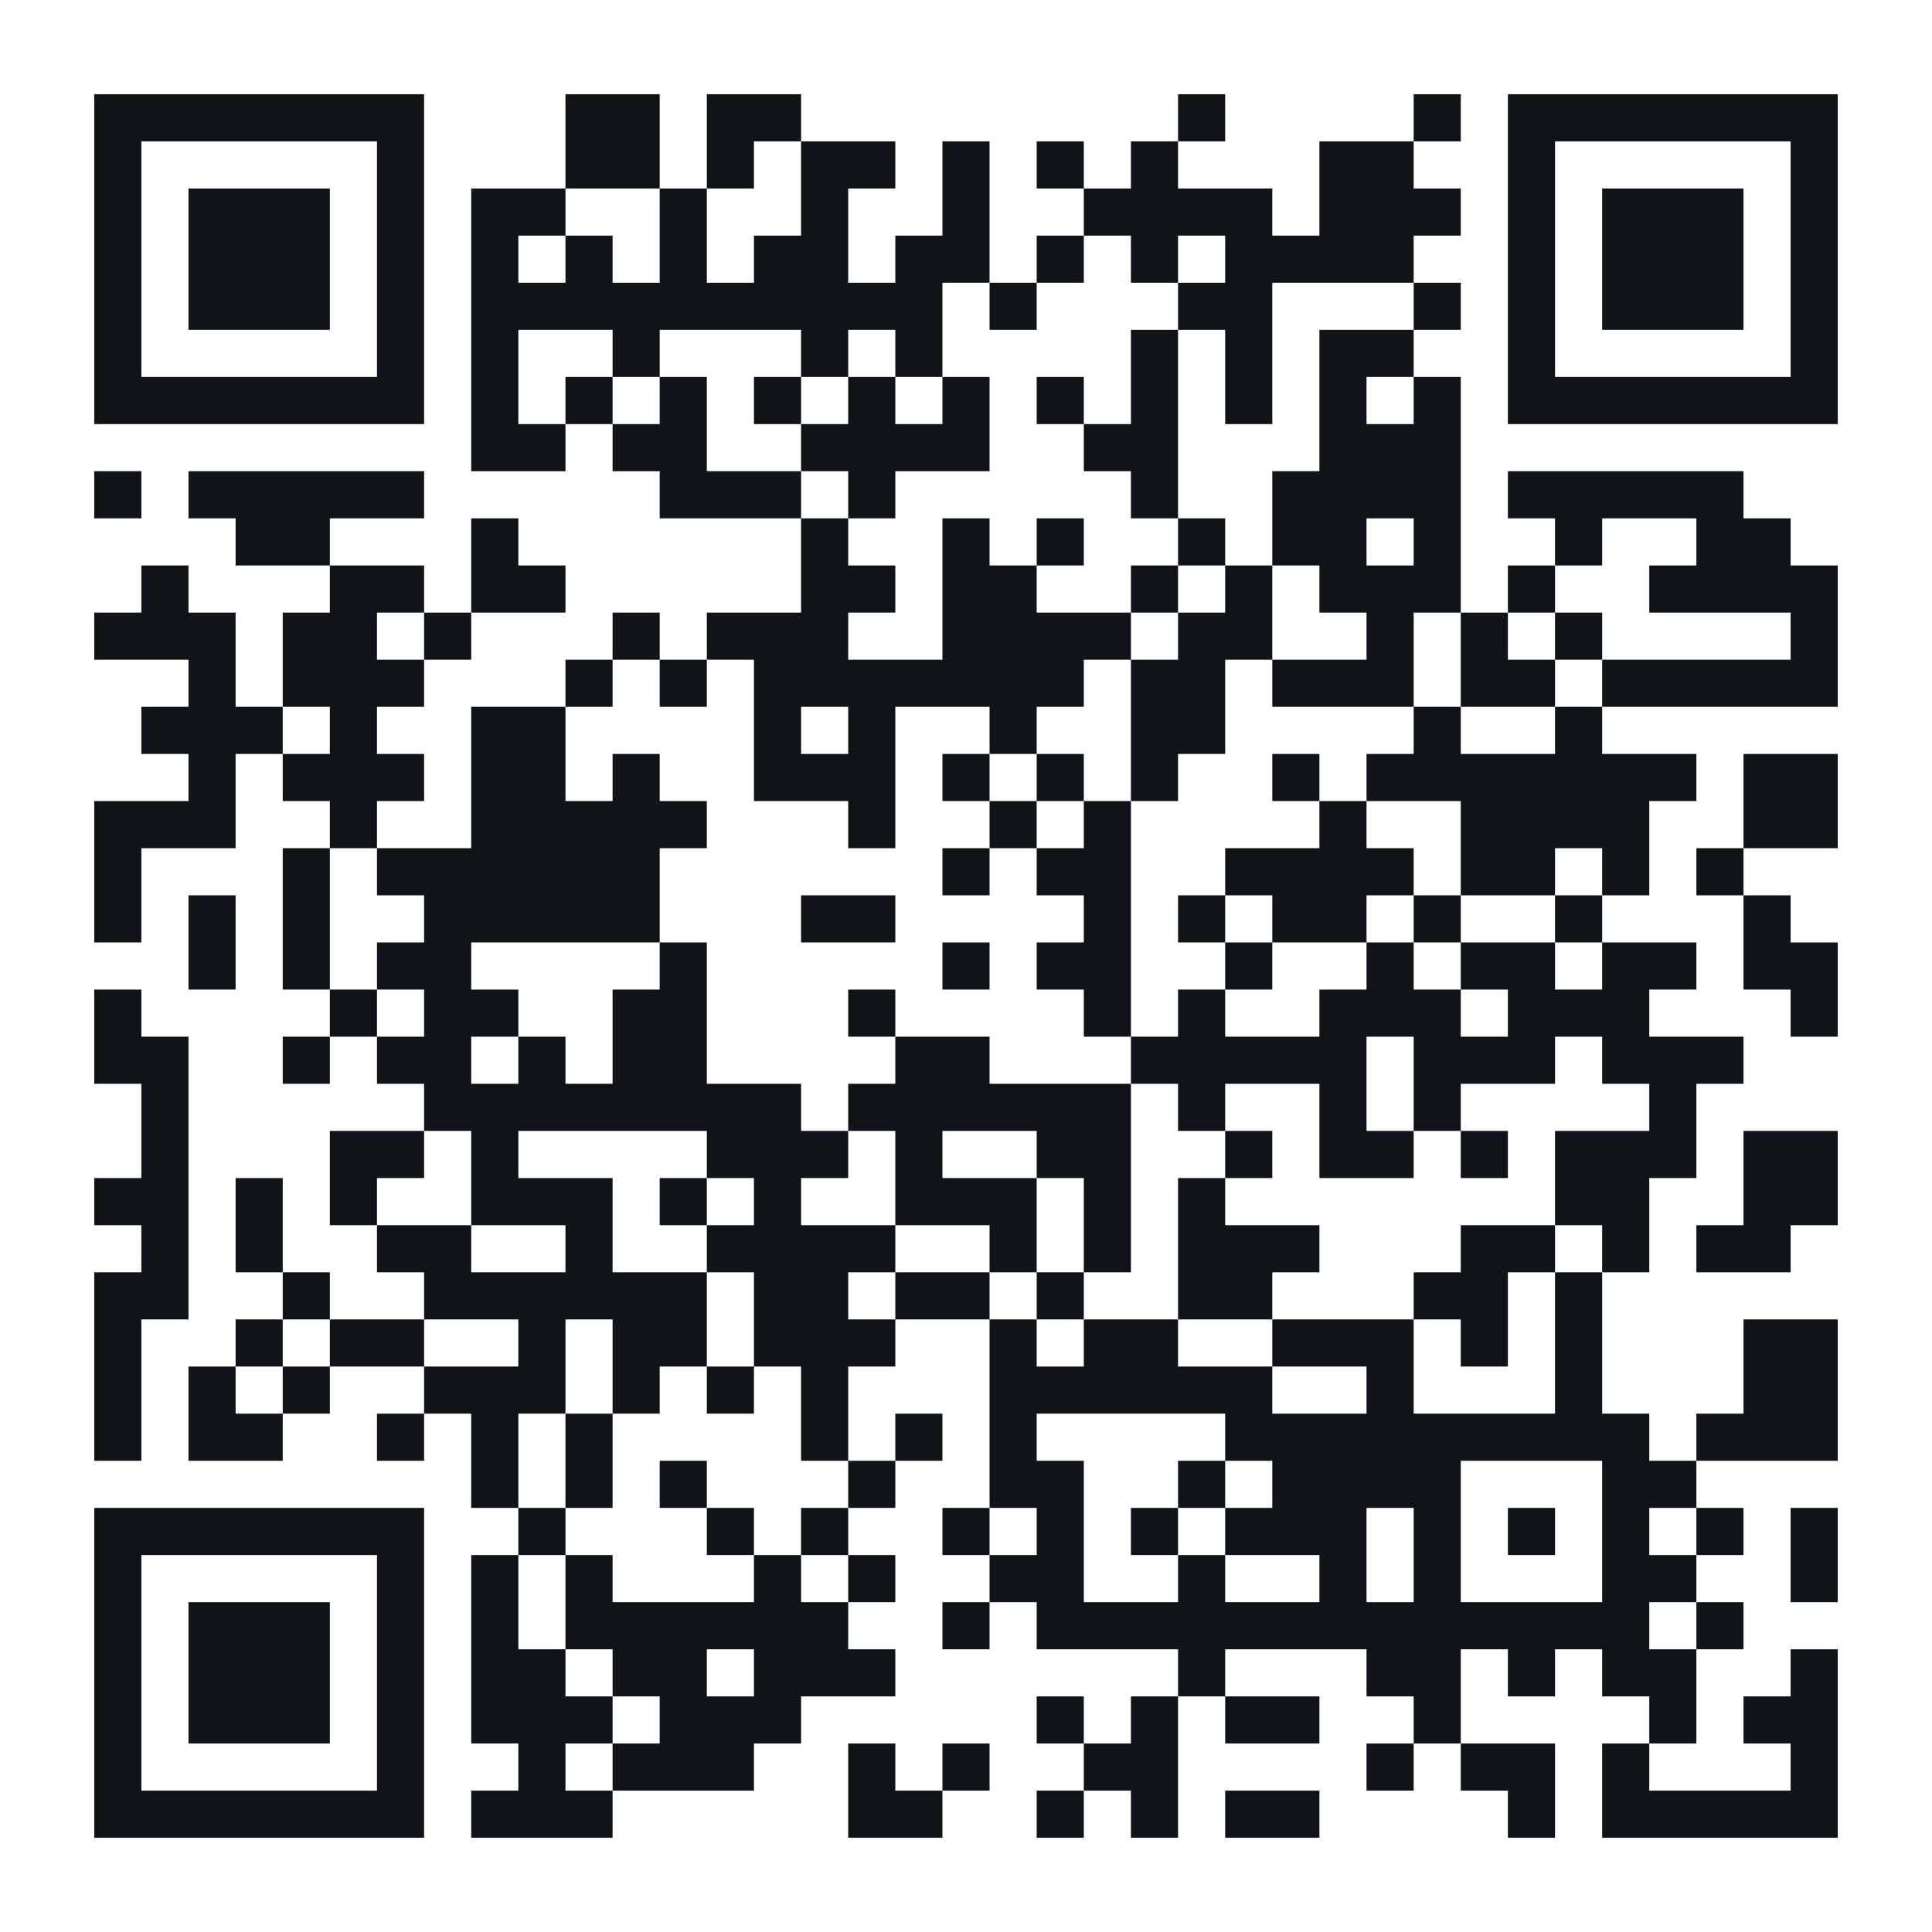
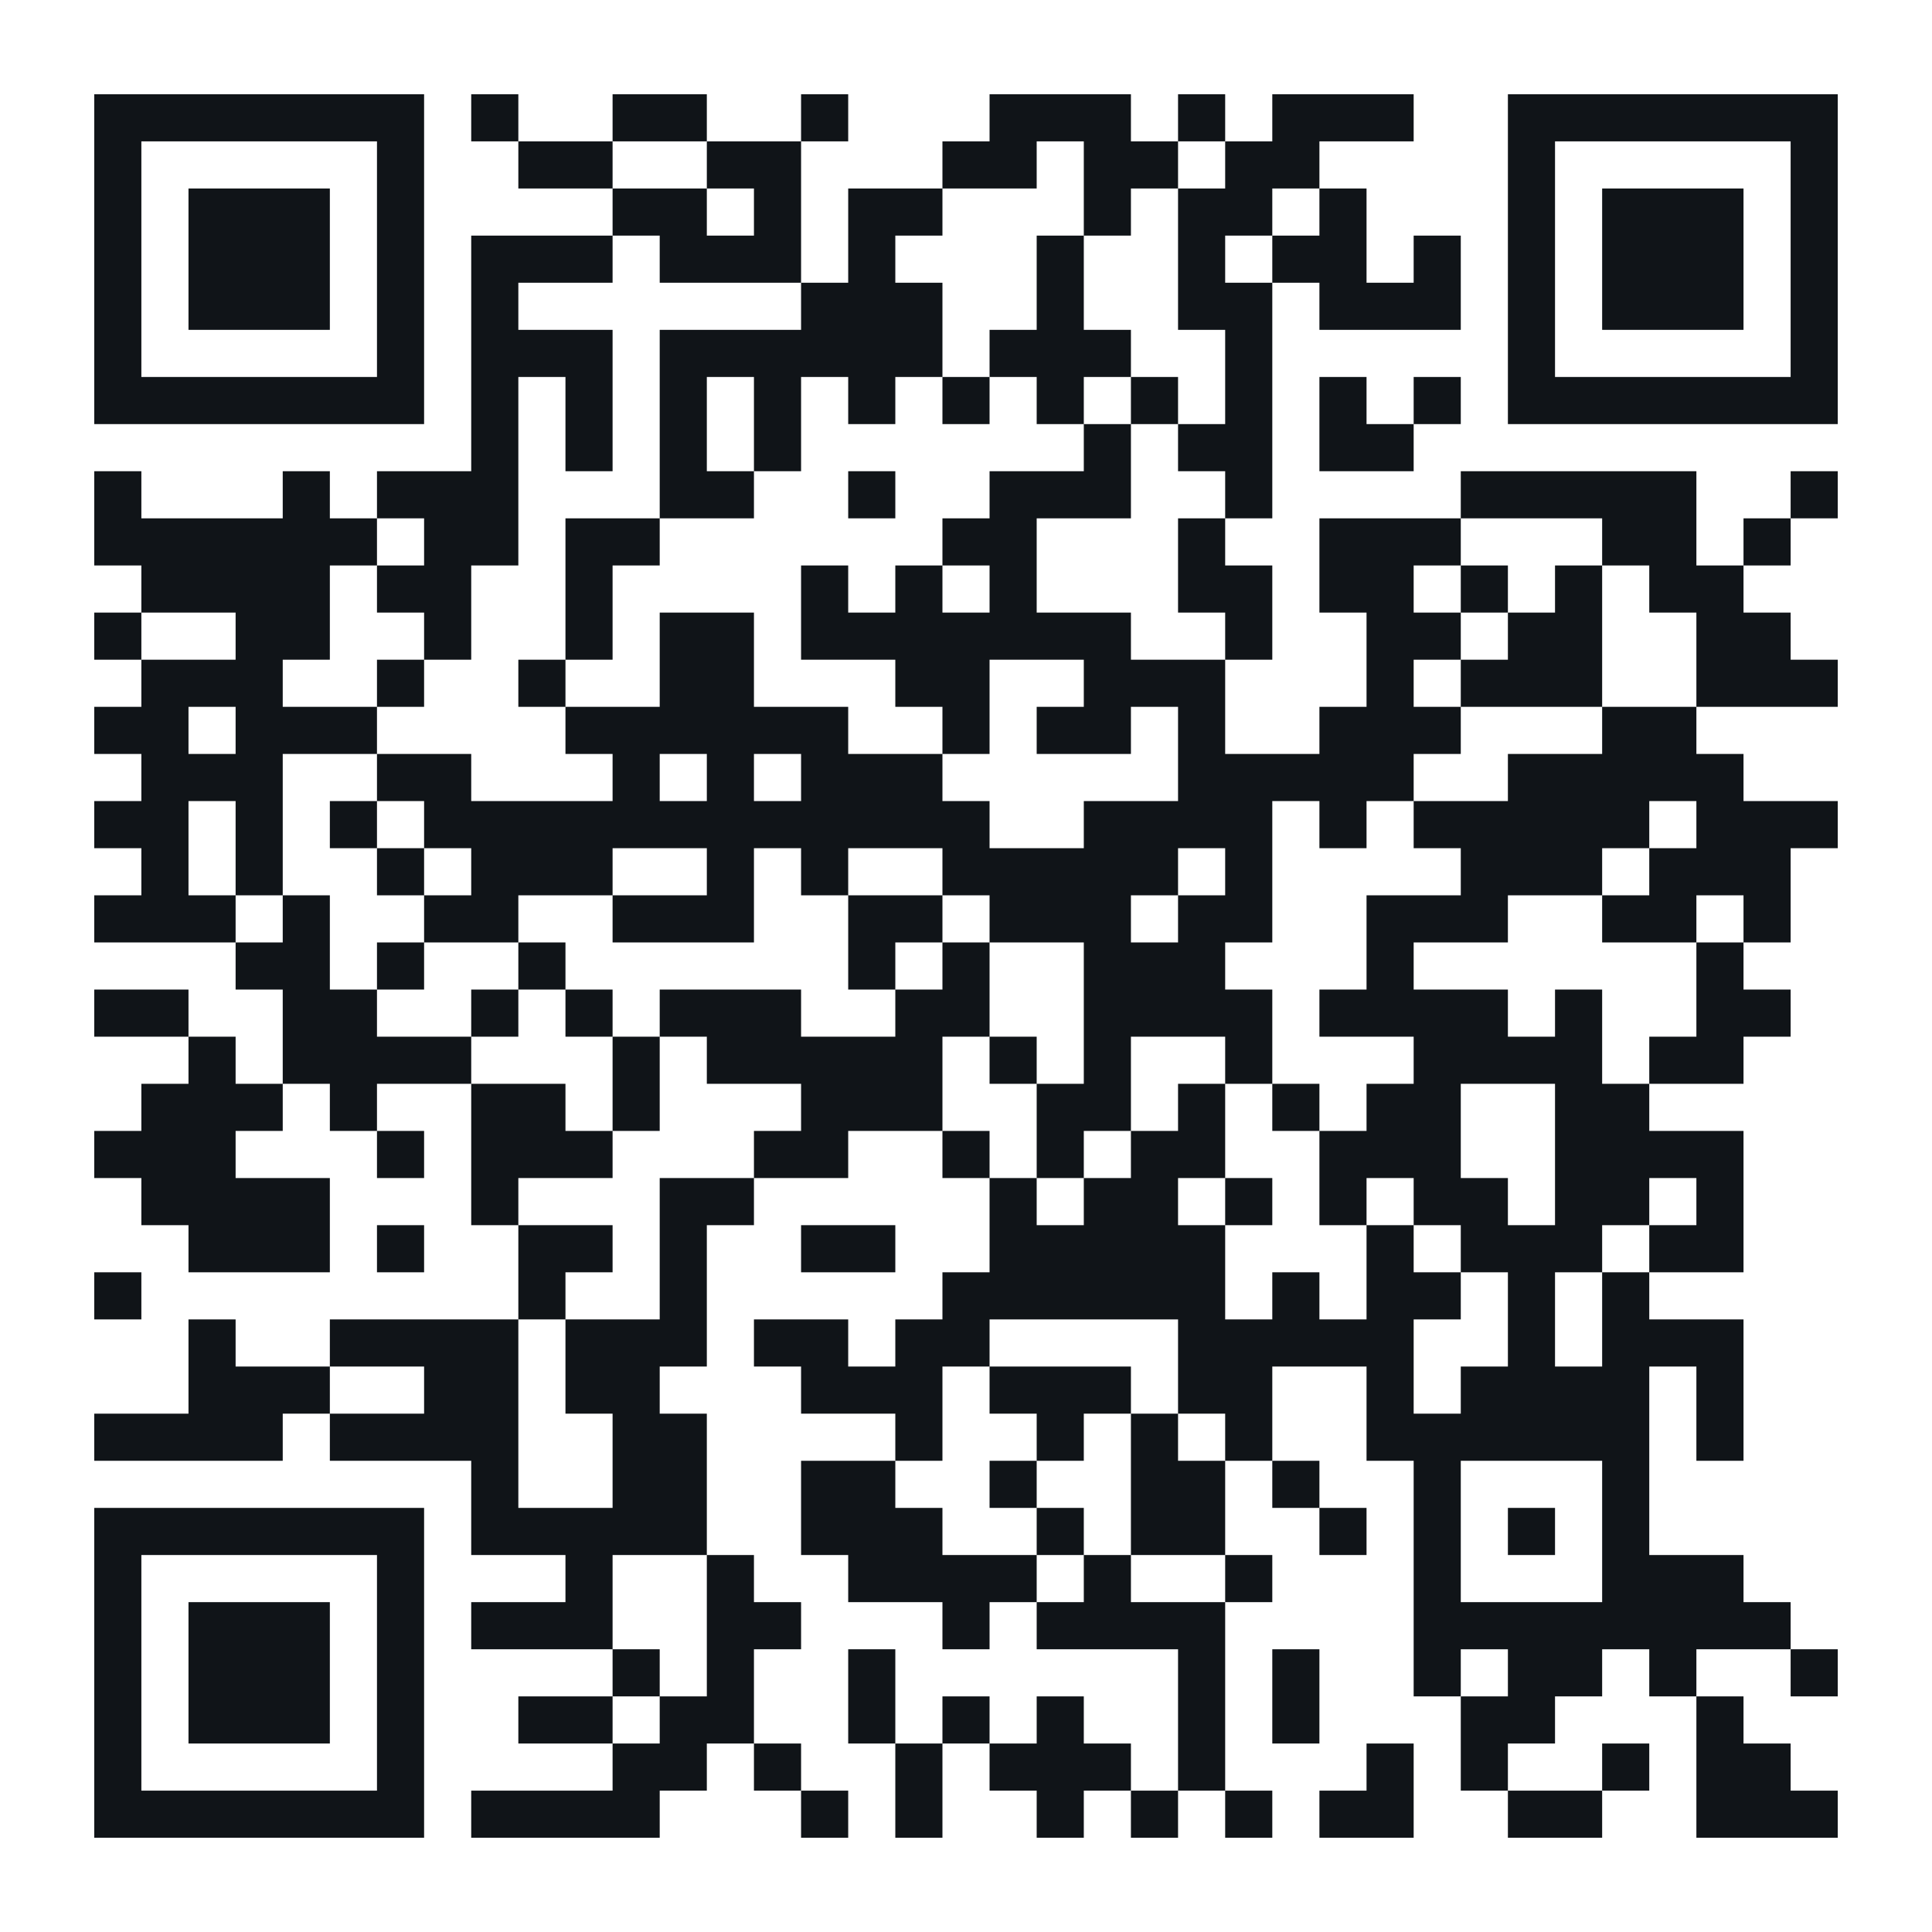
<svg xmlns="http://www.w3.org/2000/svg" width="246" height="246" class="segno">
  <g transform="scale(6)">
    <path fill="#fff" d="M0 0h41v41h-41z" />
-     <path class="qrline" stroke="#101418" d="M2 2.5h7m3 0h2m1 0h2m8 0h1m4 0h1m1 0h7m-37 1h1m5 0h1m3 0h2m1 0h1m1 0h2m1 0h1m1 0h1m1 0h1m3 0h2m2 0h1m5 0h1m-37 1h1m1 0h3m1 0h1m1 0h2m2 0h1m2 0h1m2 0h1m2 0h4m1 0h3m1 0h1m1 0h3m1 0h1m-37 1h1m1 0h3m1 0h1m1 0h1m1 0h1m1 0h1m1 0h2m1 0h2m1 0h1m1 0h1m1 0h4m2 0h1m1 0h3m1 0h1m-37 1h1m1 0h3m1 0h1m1 0h10m1 0h1m3 0h2m3 0h1m1 0h1m1 0h3m1 0h1m-37 1h1m5 0h1m1 0h1m2 0h1m3 0h1m1 0h1m4 0h1m1 0h1m1 0h2m2 0h1m5 0h1m-37 1h7m1 0h1m1 0h1m1 0h1m1 0h1m1 0h1m1 0h1m1 0h1m1 0h1m1 0h1m1 0h1m1 0h1m1 0h7m-29 1h2m1 0h2m2 0h4m2 0h2m3 0h3m-29 1h1m1 0h5m5 0h3m1 0h1m5 0h1m2 0h4m1 0h5m-32 1h2m3 0h1m6 0h1m2 0h1m1 0h1m2 0h1m1 0h2m1 0h1m2 0h1m2 0h2m-35 1h1m3 0h2m1 0h2m5 0h2m1 0h2m2 0h1m1 0h1m1 0h3m1 0h1m2 0h4m-37 1h3m1 0h2m1 0h1m3 0h1m1 0h3m2 0h4m1 0h2m2 0h1m1 0h1m1 0h1m4 0h1m-35 1h1m1 0h3m3 0h1m1 0h1m1 0h7m1 0h2m1 0h3m1 0h2m1 0h5m-36 1h3m1 0h1m2 0h2m4 0h1m1 0h1m2 0h1m2 0h2m4 0h1m2 0h1m-30 1h1m1 0h3m1 0h2m1 0h1m2 0h3m1 0h1m1 0h1m1 0h1m2 0h1m1 0h7m1 0h2m-37 1h3m2 0h1m2 0h5m3 0h1m2 0h1m1 0h1m4 0h1m2 0h4m2 0h2m-37 1h1m3 0h1m1 0h6m6 0h1m1 0h2m2 0h4m1 0h2m1 0h1m1 0h1m-35 1h1m1 0h1m1 0h1m2 0h5m3 0h2m4 0h1m1 0h1m1 0h2m1 0h1m2 0h1m3 0h1m-34 1h1m1 0h1m1 0h2m4 0h1m5 0h1m1 0h2m2 0h1m2 0h1m1 0h2m1 0h2m1 0h2m-37 1h1m4 0h1m1 0h2m2 0h2m3 0h1m4 0h1m1 0h1m2 0h3m1 0h3m3 0h1m-37 1h2m2 0h1m1 0h2m1 0h1m1 0h2m4 0h2m3 0h5m1 0h3m1 0h3m-34 1h1m5 0h8m1 0h6m1 0h1m2 0h1m1 0h1m4 0h1m-33 1h1m3 0h2m1 0h1m4 0h3m1 0h1m2 0h2m2 0h1m1 0h2m1 0h1m1 0h3m1 0h2m-37 1h2m1 0h1m1 0h1m2 0h3m1 0h1m1 0h1m2 0h3m1 0h1m1 0h1m7 0h2m2 0h2m-36 1h1m1 0h1m2 0h2m2 0h1m2 0h4m2 0h1m1 0h1m1 0h3m3 0h2m1 0h1m1 0h2m-36 1h2m2 0h1m2 0h6m1 0h2m1 0h2m1 0h1m2 0h2m3 0h2m1 0h1m-32 1h1m2 0h1m1 0h2m2 0h1m1 0h2m1 0h3m2 0h1m1 0h2m2 0h3m1 0h1m1 0h1m3 0h2m-37 1h1m1 0h1m1 0h1m2 0h3m1 0h1m1 0h1m1 0h1m3 0h6m2 0h1m3 0h1m3 0h2m-37 1h1m1 0h2m2 0h1m1 0h1m1 0h1m4 0h1m1 0h1m1 0h1m4 0h9m1 0h3m-29 1h1m1 0h1m1 0h1m3 0h1m2 0h2m2 0h1m1 0h4m3 0h2m-34 1h7m2 0h1m3 0h1m1 0h1m2 0h1m1 0h1m1 0h1m1 0h3m1 0h1m1 0h1m1 0h1m1 0h1m1 0h1m-37 1h1m5 0h1m1 0h1m1 0h1m3 0h1m1 0h1m2 0h2m2 0h1m2 0h1m1 0h1m3 0h2m2 0h1m-37 1h1m1 0h3m1 0h1m1 0h1m1 0h6m2 0h1m1 0h13m1 0h1m-35 1h1m1 0h3m1 0h1m1 0h2m1 0h2m1 0h3m6 0h1m3 0h2m1 0h1m1 0h2m2 0h1m-37 1h1m1 0h3m1 0h1m1 0h3m1 0h3m5 0h1m1 0h1m1 0h2m2 0h1m4 0h1m1 0h2m-37 1h1m5 0h1m2 0h1m1 0h3m2 0h1m1 0h1m2 0h2m4 0h1m1 0h2m1 0h1m3 0h1m-37 1h7m1 0h3m5 0h2m2 0h1m1 0h1m1 0h2m4 0h1m1 0h5" />
+     <path class="qrline" stroke="#101418" d="M2 2.5h7m1 0h1m2 0h2m2 0h1m3 0h3m1 0h1m1 0h3m2 0h7m-37 1h1m5 0h1m2 0h2m2 0h2m3 0h2m1 0h2m1 0h2m4 0h1m5 0h1m-37 1h1m1 0h3m1 0h1m4 0h2m1 0h1m1 0h2m3 0h1m1 0h2m1 0h1m3 0h1m1 0h3m1 0h1m-37 1h1m1 0h3m1 0h1m1 0h3m1 0h3m1 0h1m3 0h1m2 0h1m1 0h2m1 0h1m1 0h1m1 0h3m1 0h1m-37 1h1m1 0h3m1 0h1m1 0h1m6 0h3m2 0h1m2 0h2m1 0h3m1 0h1m1 0h3m1 0h1m-37 1h1m5 0h1m1 0h3m1 0h6m1 0h3m2 0h1m5 0h1m5 0h1m-37 1h7m1 0h1m1 0h1m1 0h1m1 0h1m1 0h1m1 0h1m1 0h1m1 0h1m1 0h1m1 0h1m1 0h1m1 0h7m-29 1h1m1 0h1m1 0h1m1 0h1m6 0h1m1 0h2m1 0h2m-28 1h1m3 0h1m1 0h3m3 0h2m2 0h1m2 0h3m2 0h1m4 0h5m2 0h1m-37 1h6m1 0h2m1 0h2m6 0h2m3 0h1m2 0h3m3 0h2m1 0h1m-35 1h4m1 0h2m2 0h1m4 0h1m1 0h1m1 0h1m3 0h2m1 0h2m1 0h1m1 0h1m1 0h2m-35 1h1m2 0h2m2 0h1m2 0h1m1 0h2m1 0h7m2 0h1m2 0h2m1 0h2m2 0h2m-35 1h3m2 0h1m2 0h1m2 0h2m3 0h2m2 0h3m3 0h1m1 0h3m2 0h3m-37 1h2m1 0h3m4 0h6m2 0h1m1 0h2m1 0h1m2 0h3m3 0h2m-33 1h3m2 0h2m3 0h1m1 0h1m1 0h3m5 0h5m2 0h5m-35 1h2m1 0h1m1 0h1m1 0h12m2 0h4m1 0h1m1 0h5m1 0h3m-36 1h1m1 0h1m2 0h1m1 0h3m2 0h1m1 0h1m2 0h5m1 0h1m4 0h3m1 0h3m-36 1h3m1 0h1m2 0h2m2 0h3m2 0h2m1 0h3m1 0h2m2 0h3m2 0h2m1 0h1m-33 1h2m1 0h1m2 0h1m6 0h1m1 0h1m2 0h3m3 0h1m6 0h1m-35 1h2m2 0h2m2 0h1m1 0h1m1 0h3m2 0h2m2 0h4m1 0h4m1 0h1m2 0h2m-34 1h1m1 0h4m3 0h1m1 0h5m1 0h1m1 0h1m2 0h1m3 0h4m1 0h2m-34 1h3m1 0h1m2 0h2m1 0h1m3 0h3m2 0h2m1 0h1m1 0h1m1 0h2m2 0h2m-33 1h3m3 0h1m1 0h3m3 0h2m2 0h1m1 0h1m1 0h2m2 0h3m2 0h4m-34 1h4m3 0h1m3 0h2m5 0h1m1 0h2m1 0h1m1 0h1m1 0h2m1 0h2m1 0h1m-33 1h3m1 0h1m2 0h2m1 0h1m2 0h2m2 0h5m3 0h1m1 0h3m1 0h2m-35 1h1m8 0h1m2 0h1m5 0h6m1 0h1m1 0h2m1 0h1m1 0h1m-31 1h1m2 0h4m1 0h3m1 0h2m1 0h2m4 0h5m2 0h1m1 0h3m-33 1h3m2 0h2m1 0h2m3 0h3m1 0h3m1 0h2m2 0h1m1 0h4m1 0h1m-35 1h4m1 0h4m2 0h2m4 0h1m2 0h1m1 0h1m1 0h1m2 0h6m1 0h1m-27 1h1m2 0h2m2 0h2m2 0h1m2 0h2m1 0h1m2 0h1m3 0h1m-33 1h7m1 0h5m2 0h3m2 0h1m1 0h2m2 0h1m1 0h1m1 0h1m1 0h1m-33 1h1m5 0h1m3 0h1m2 0h1m2 0h4m1 0h1m2 0h1m3 0h1m3 0h3m-35 1h1m1 0h3m1 0h1m1 0h3m2 0h2m3 0h1m1 0h4m4 0h8m-36 1h1m1 0h3m1 0h1m4 0h1m1 0h1m2 0h1m6 0h1m1 0h1m2 0h1m1 0h2m1 0h1m2 0h1m-37 1h1m1 0h3m1 0h1m2 0h2m1 0h2m2 0h1m1 0h1m1 0h1m2 0h1m1 0h1m3 0h2m3 0h1m-35 1h1m5 0h1m4 0h2m1 0h1m2 0h1m1 0h3m1 0h1m3 0h1m1 0h1m2 0h1m1 0h2m-36 1h7m1 0h4m3 0h1m1 0h1m2 0h1m1 0h1m1 0h1m1 0h2m2 0h2m2 0h3" />
  </g>
</svg>
